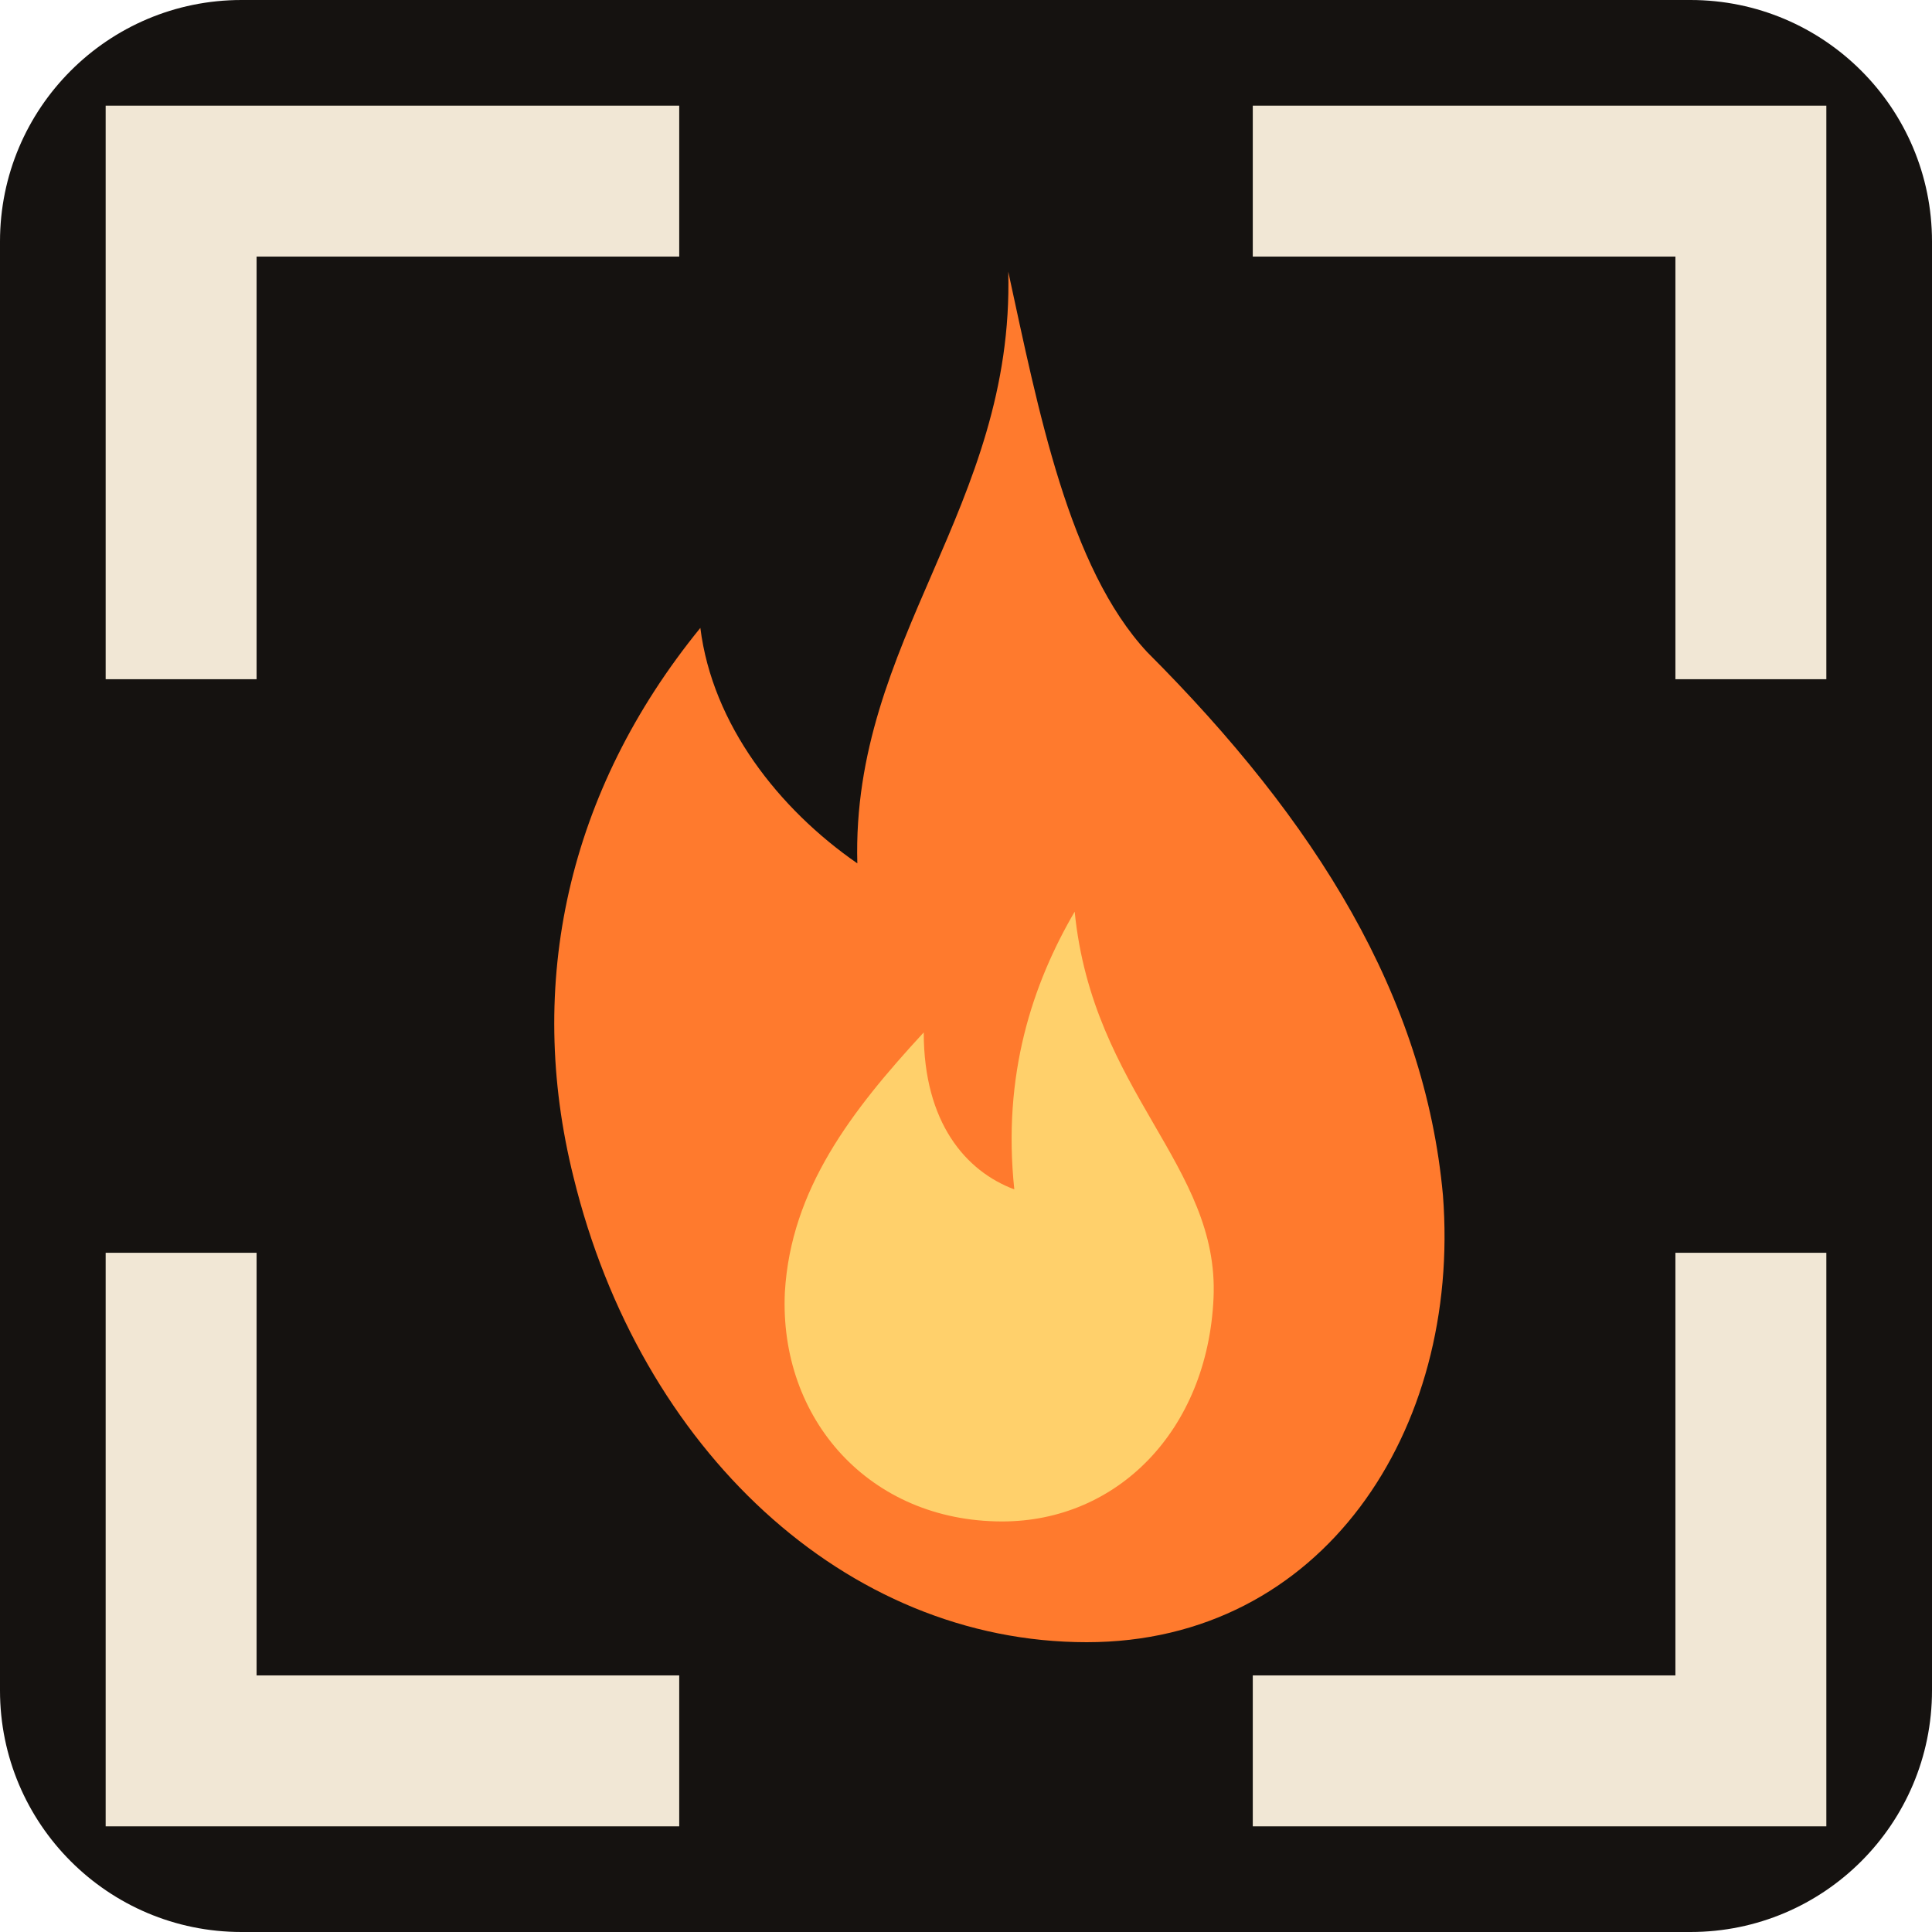
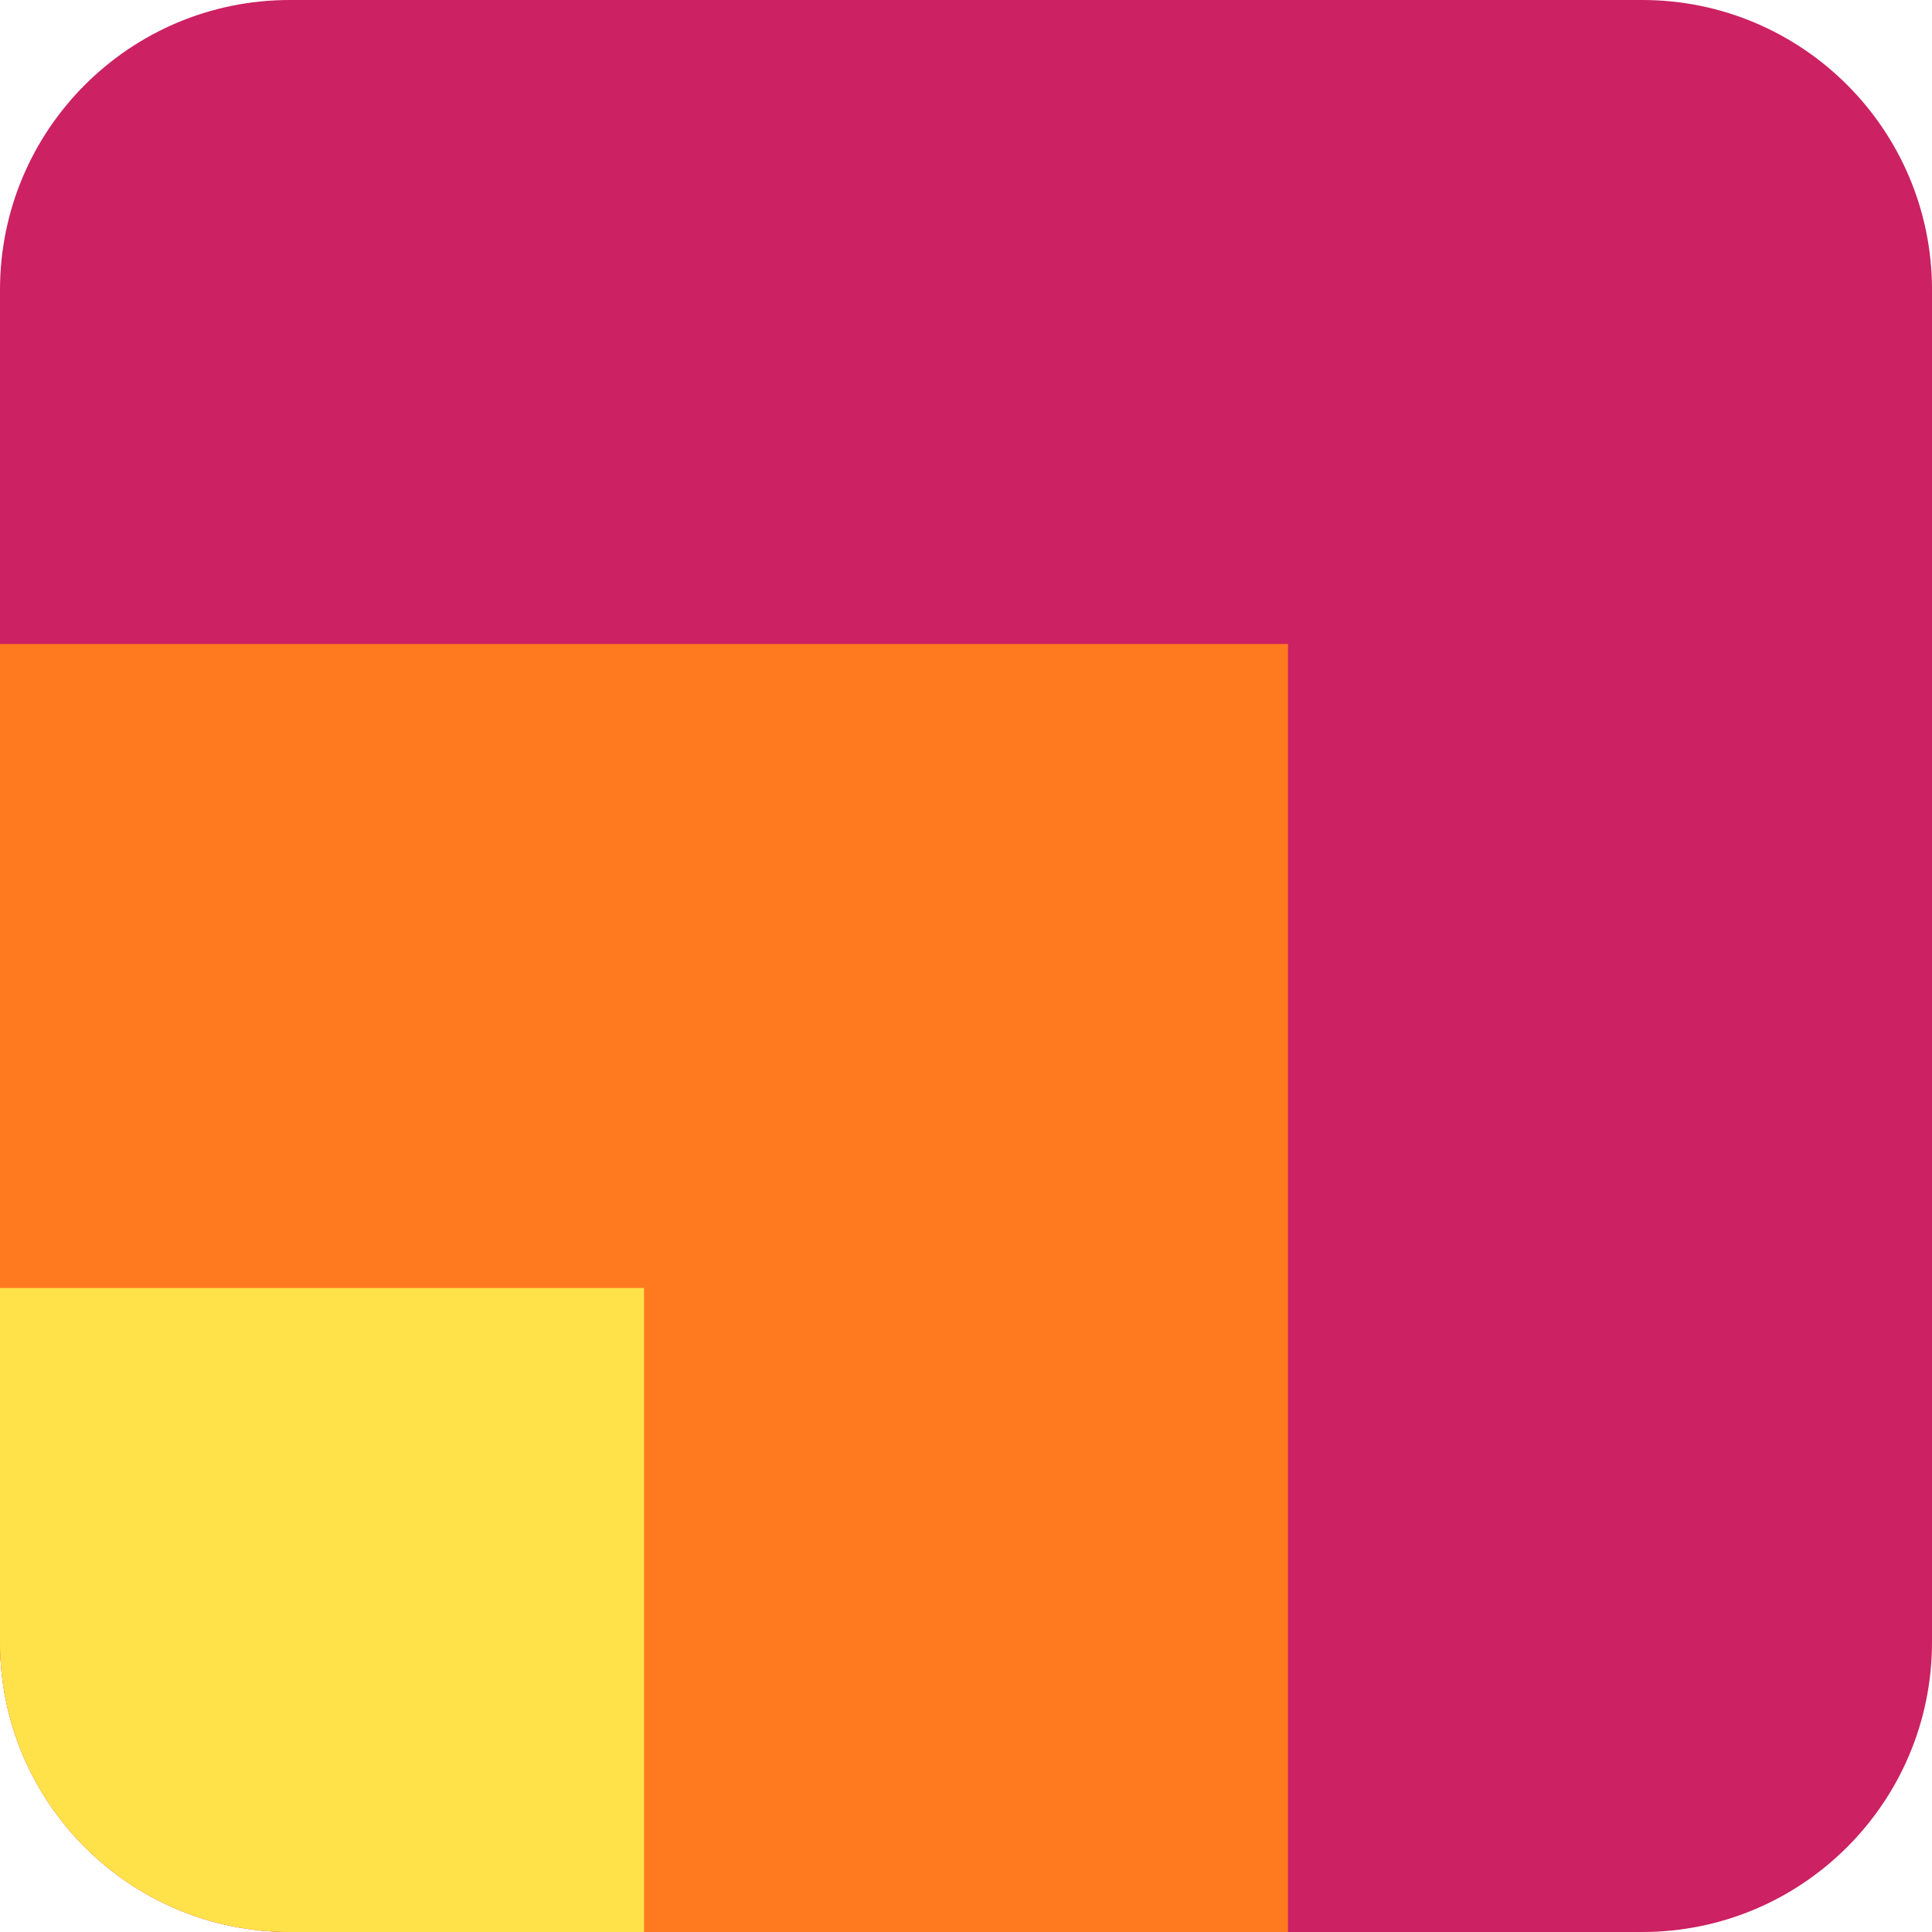
- <svg xmlns="http://www.w3.org/2000/svg" width="32" height="32" viewBox="0 0 32 32" fill="none">
-   <rect width="32" height="32" rx="4" fill="#151210" />
-   <path d="M3 10V3h7M22 3h7v7M29 22v7h-7M10 29H3v-7" stroke="#f1e7d5" stroke-width="2.5" stroke-linecap="square" stroke-linejoin="miter" />
-   <path d="M16.7 4.5C16.8 8.4 14.1 10.6 14.2 14.3C12.9 13.4 11.8 12 11.6 10.4C9.4 13.1 8.7 16.3 9.5 19.5C10.6 24 14 27.2 18 27.2C21.9 27.2 24.2 23.7 23.9 19.8C23.6 16.5 21.8 13.6 19 10.8C17.7 9.4 17.2 6.8 16.7 4.5Z" fill="#ff7a2d" />
-   <path d="M17.8 15.1C18.1 18.1 20.2 19.3 20.1 21.5C20 23.7 18.5 25.2 16.6 25.2C14.4 25.2 12.9 23.5 13 21.4C13.1 19.7 14.1 18.4 15.3 17.1C15.3 18.6 16 19.4 16.8 19.7C16.6 17.8 17.1 16.3 17.8 15.1Z" fill="#ffd06b" />
+ <svg xmlns="http://www.w3.org/2000/svg" width="32" height="32" viewBox="0 0 60 60">
+   <clipPath id="c">
+     <rect width="60" height="60" rx="9" />
+   </clipPath>
+   <g clip-path="url(#c)">
+     <rect width="60" height="60" fill="#CC2162" />
+     <rect y="20" width="40" height="40" fill="#FF7A1F" />
+     <rect y="40" width="20" height="20" fill="#FFE24A" />
+   </g>
</svg>
